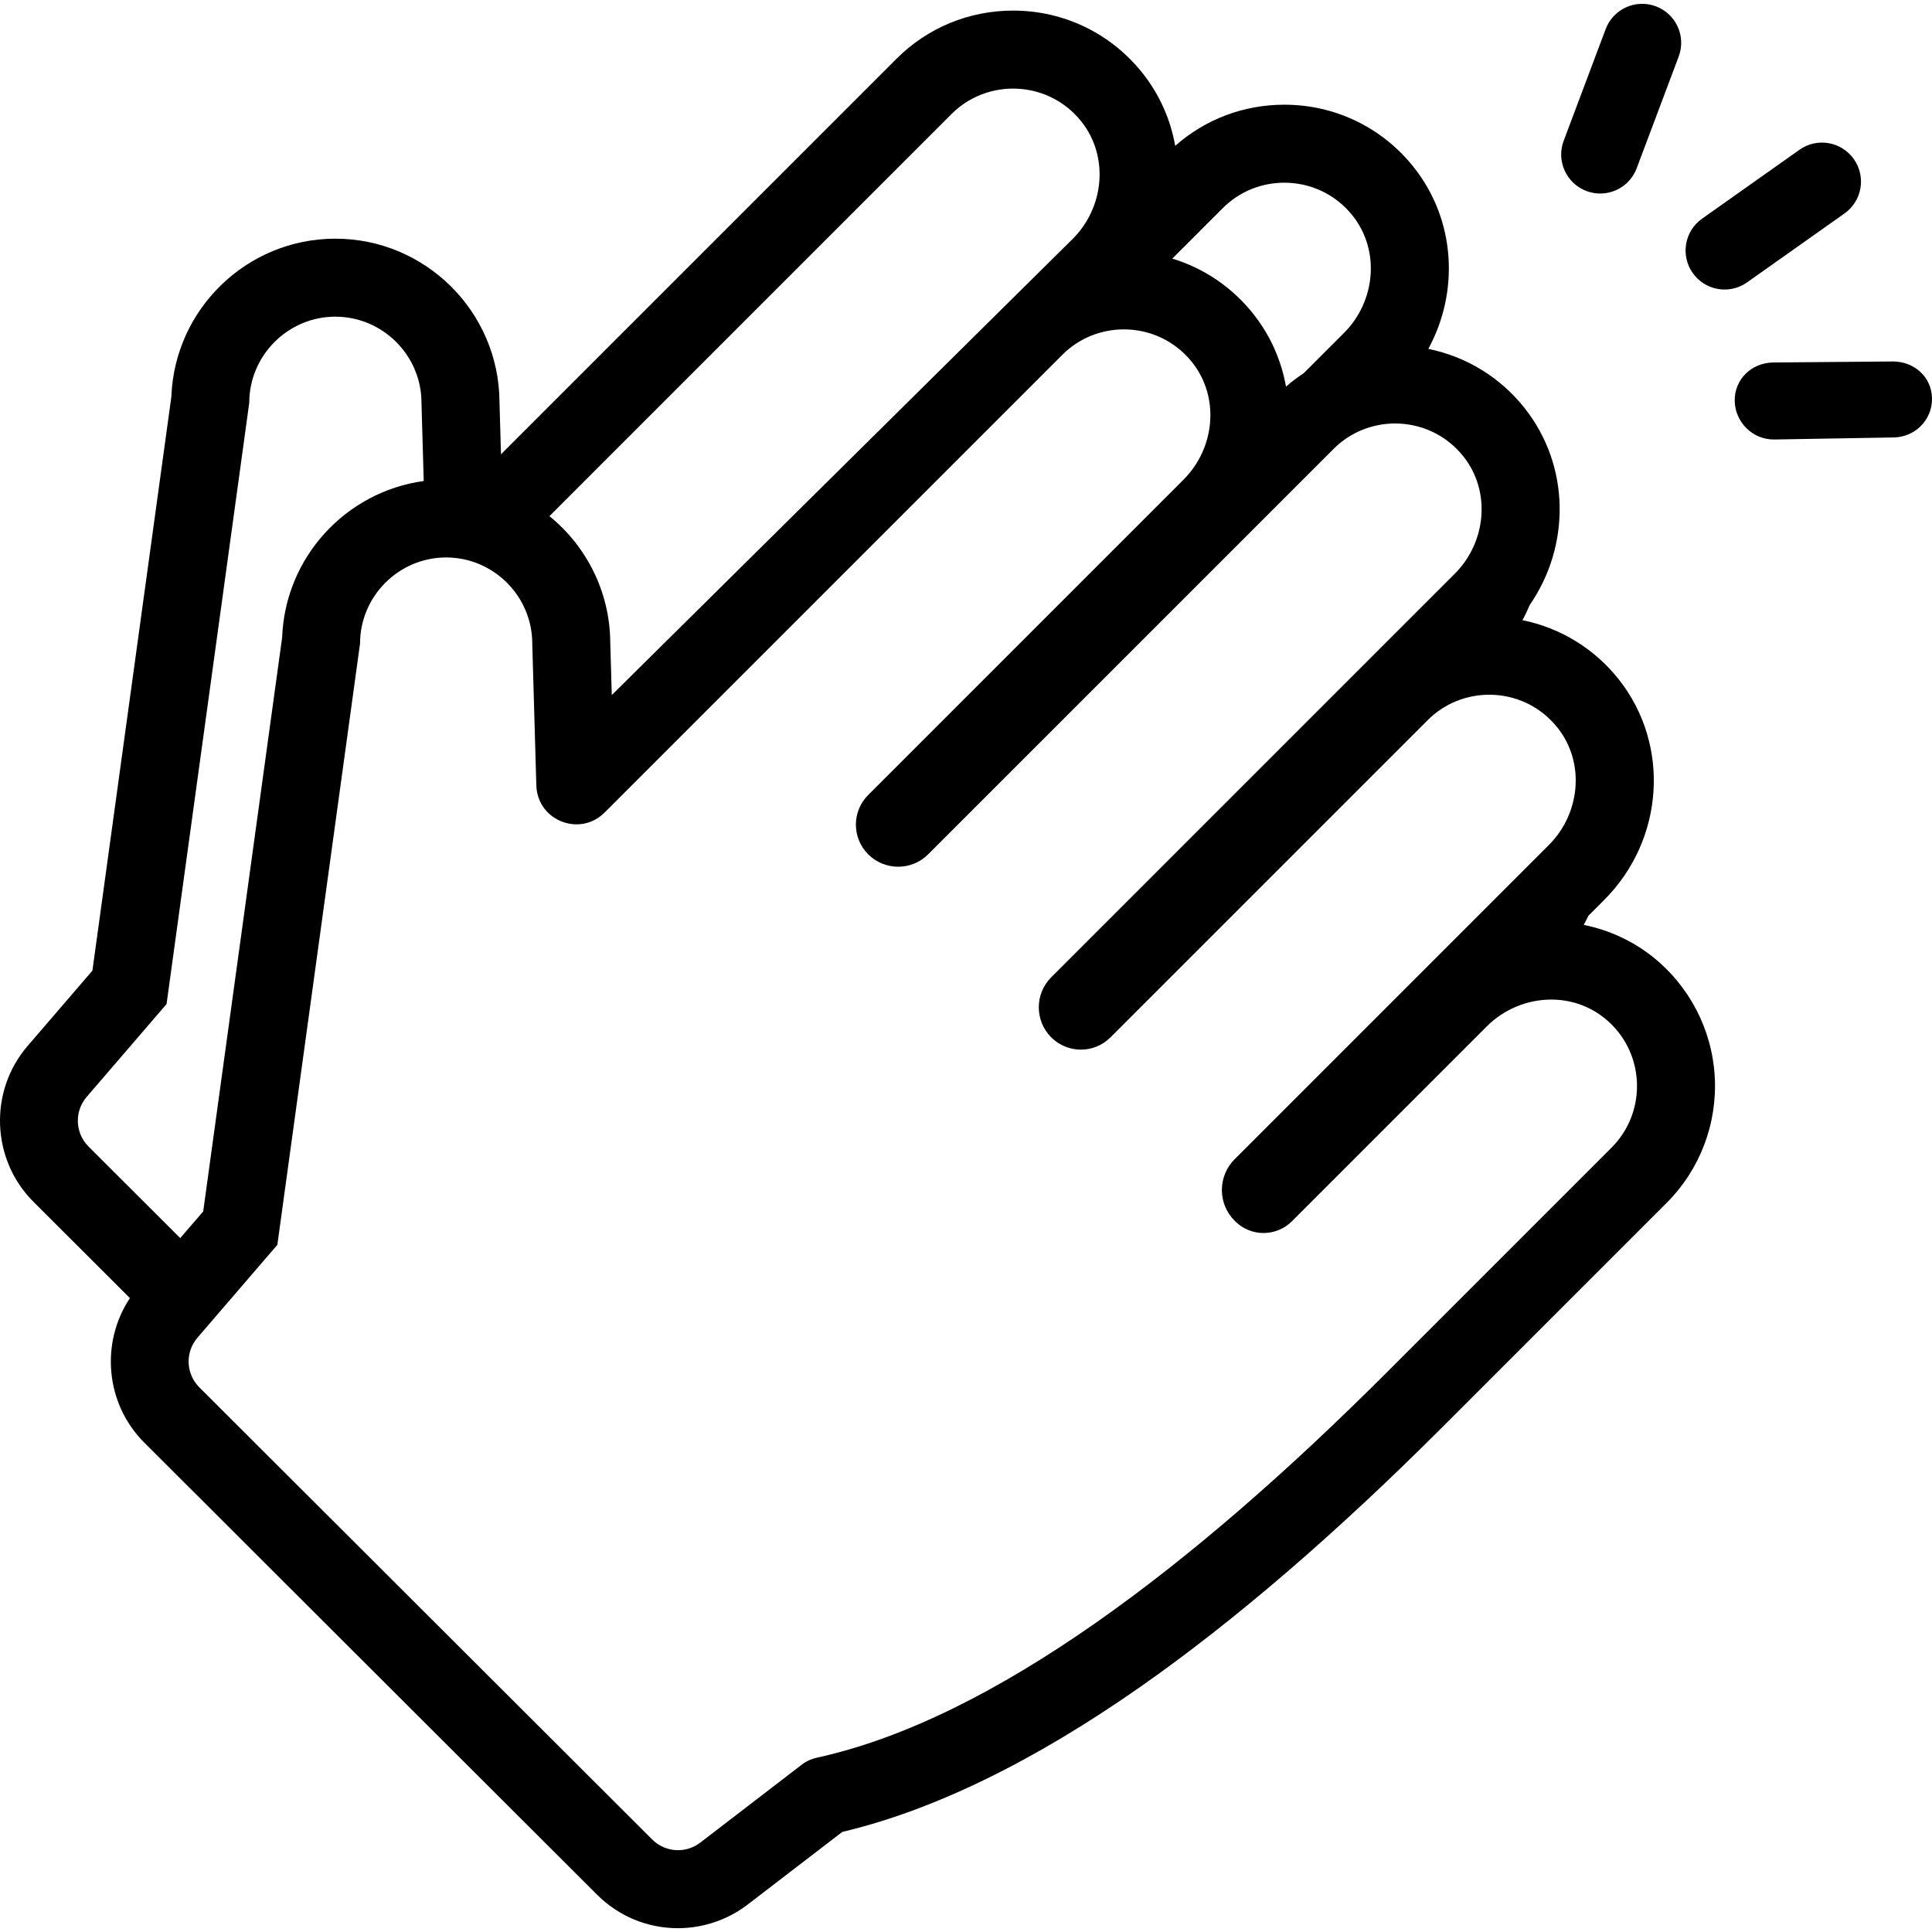
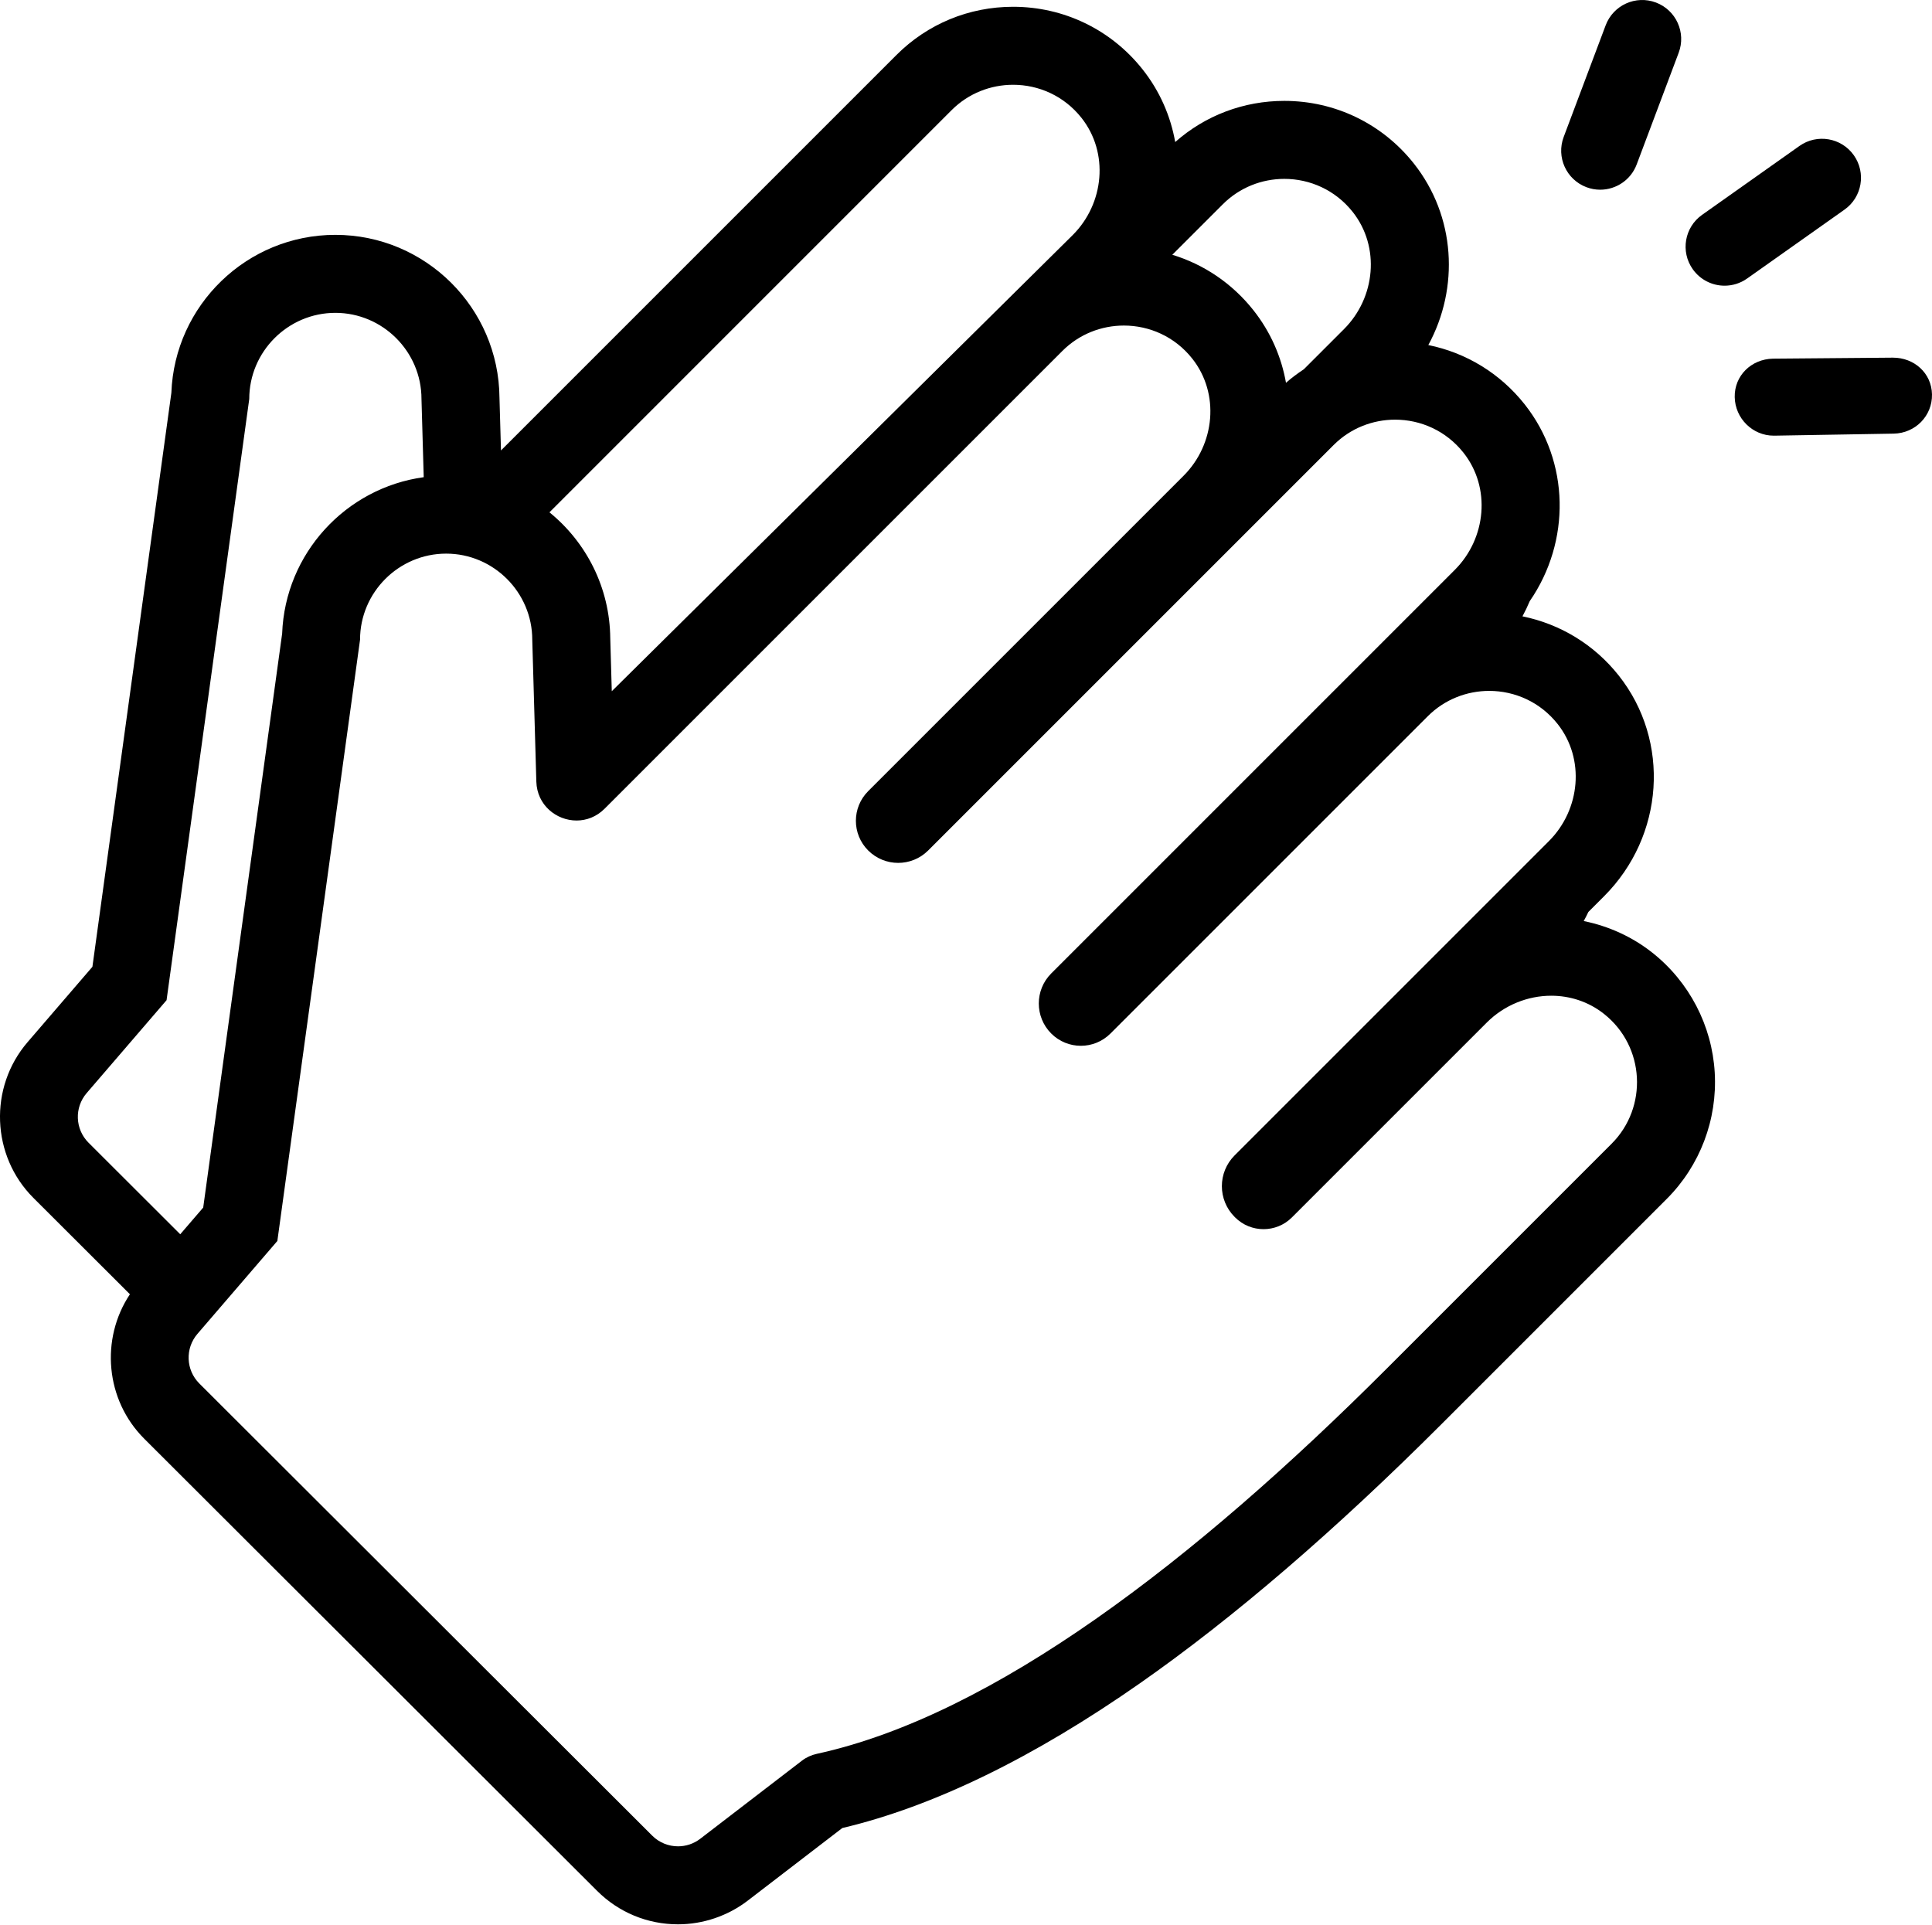
- <svg xmlns="http://www.w3.org/2000/svg" version="1.1" id="Capa_1" x="0px" y="0px" viewBox="0 0 297.221 297.221" style="enable-background:new 0 0 297.221 297.221;" xml:space="preserve">
+ <svg xmlns="http://www.w3.org/2000/svg" version="1.1" id="clapIcon" x="0px" y="0px" width="480.001px" height="478.105px" viewBox="-0.001 80.948 480.001 478.105" style="enable-background:new -0.001 80.948 480.001 478.105;" xml:space="preserve">
  <g>
-     <path d="M283.762,32.835c2.705-1.913,3.346-5.658,1.432-8.363c-1.914-2.705-5.657-3.347-8.363-1.432l-14.984,10.602   c-2.705,1.913-3.346,5.658-1.432,8.363c1.169,1.652,3.022,2.535,4.902,2.535c1.198,0,2.408-0.358,3.461-1.104L283.762,32.835z" />
-     <path d="M244.064,29.387c0.695,0.262,1.409,0.386,2.11,0.386c2.428,0,4.713-1.484,5.617-3.891l6.46-17.182   c1.166-3.101-0.403-6.561-3.505-7.727c-3.101-1.167-6.562,0.404-7.728,3.505l-6.46,17.182   C239.393,24.761,240.962,28.221,244.064,29.387z" />
-     <path d="M291.223,55.611c-0.041,0-0.082,0-0.124,0l-18.351,0.154c-3.313,0.067-5.944,2.605-5.877,5.918   c0.066,3.271,2.739,5.928,5.997,5.928c0.041,0,0.082,0,0.124,0l18.351-0.313c3.313-0.068,5.944-2.732,5.877-6.045   C297.154,57.982,294.481,55.611,291.223,55.611z" />
-     <path d="M254.2,147.154c-3.073-2.433-6.711-4.089-10.557-4.867c0.254-0.46,0.491-0.928,0.715-1.403l2.408-2.408   c9.274-9.275,10.248-23.874,2.264-33.961c-3.769-4.761-9.001-7.925-14.812-9.106c0.415-0.764,0.783-1.545,1.117-2.338   c6.316-9.149,6.213-21.445-0.782-30.283c-3.77-4.764-9.004-7.938-14.818-9.117c4.8-8.826,4.187-19.826-2.225-27.925   c-4.848-6.125-12.109-9.639-19.923-9.639c-6.257,0-12.16,2.236-16.792,6.33c-0.701-3.979-2.363-7.822-5.012-11.169   c-4.849-6.125-12.11-9.638-19.924-9.639l0,0c-6.79,0-13.164,2.635-17.947,7.418l-60.84,60.84l-0.232-8.12   c-0.107-13.83-11.392-25.049-25.247-25.049c-13.604,0-24.729,10.815-25.229,24.298l-12.146,88.306l-9.983,11.604   c-5.983,6.957-5.582,17.481,0.915,23.962L19.987,199.7c-4.574,6.881-3.773,16.266,2.206,22.23l69.667,69.557   c3.329,3.321,7.748,5.148,12.446,5.148c3.857,0,7.668-1.295,10.729-3.645l14.544-11.168c13.991-3.305,29.416-10.813,45.874-22.33   c14.371-10.058,29.962-23.46,46.337-39.836l34.631-34.631c5.107-5.107,7.795-12.188,7.375-19.427   C263.376,158.371,259.879,151.649,254.2,147.154z M188.124,32.009c2.603-2.602,6.032-3.903,9.462-3.903   c3.915,0,7.831,1.695,10.515,5.086c4.256,5.377,3.51,13.18-1.339,18.028l-6.177,6.176c-0.952,0.635-1.879,1.314-2.747,2.083   c-0.701-3.98-2.364-7.823-5.013-11.169c-3.257-4.114-7.604-7.043-12.475-8.527L188.124,32.009z M146.397,17.532   c2.602-2.602,6.032-3.903,9.462-3.903c3.916,0.001,7.831,1.696,10.515,5.087c4.256,5.377,3.51,13.179-1.339,18.027l-70.919,70.186   l-0.233-8.119c-0.061-7.825-3.7-14.812-9.356-19.405L146.397,17.532z M13.624,176.391c-2.082-2.078-2.209-5.41-0.291-7.64   l12.281-14.277c0.006-0.007,0.011-0.017,0.012-0.026l12.72-92.483c0-7.286,5.961-13.247,13.247-13.247   c7.286,0,13.248,5.961,13.248,13.247L65.186,74c-11.988,1.646-21.322,11.733-21.78,24.057l-12.145,88.307l-3.533,4.108   L13.624,176.391z M247.935,176.539l-34.63,34.631c-29.577,29.577-60.494,53.318-87.653,59.237   c-0.825,0.181-1.601,0.528-2.271,1.043l-15.655,12.022c-1.014,0.779-2.219,1.162-3.419,1.162c-1.443,0-2.88-0.555-3.968-1.641   l-69.671-69.56c-2.083-2.077-2.21-5.409-0.291-7.64l12.28-14.276c0.007-0.008,0.011-0.017,0.013-0.026l12.719-92.483   c0-7.286,5.962-13.248,13.248-13.248c7.286,0,13.247,5.962,13.247,13.248l0.626,21.824c0.104,3.626,3.087,5.987,6.191,5.987   c1.514,0,3.058-0.563,4.309-1.813l70.431-70.431c2.603-2.603,6.031-3.903,9.462-3.903c3.915,0,7.831,1.695,10.515,5.086   c4.256,5.377,3.509,13.18-1.34,18.028l-48.518,48.518c-2.519,2.52-2.519,6.603,0,9.121l0,0c1.275,1.275,2.946,1.913,4.617,1.913   s3.343-0.638,4.617-1.913l62.374-62.373c2.602-2.603,6.031-3.903,9.462-3.903c3.915,0.001,7.831,1.696,10.515,5.087   c4.256,5.376,3.509,13.179-1.34,18.027l-62.081,62.081c-2.553,2.554-2.553,6.692,0,9.246c1.258,1.258,2.906,1.887,4.556,1.887   c1.648,0,3.297-0.629,4.555-1.887l48.811-48.81c2.603-2.603,6.032-3.903,9.462-3.903c3.915,0,7.831,1.695,10.515,5.087   c4.256,5.376,3.509,13.179-1.34,18.027l-48.349,48.35c-2.612,2.611-2.612,6.847,0,9.458l0.078,0.079   c1.207,1.207,2.789,1.81,4.37,1.81c1.582,0,3.164-0.603,4.37-1.81l29.974-29.974c2.701-2.701,6.317-4.129,9.921-4.129   c2.867,0,5.726,0.904,8.107,2.789C253.114,161.598,253.508,170.967,247.935,176.539z" />
+     <path d="M458.265,133.027c4.368-3.089,5.403-9.138,2.313-13.506c-3.092-4.369-9.136-5.405-13.506-2.313l-24.199,17.122   c-4.368,3.089-5.403,9.137-2.313,13.506c1.888,2.668,4.881,4.094,7.917,4.094c1.935,0,3.889-0.578,5.589-1.783L458.265,133.027z" />
+     <path d="M394.153,127.459c1.123,0.423,2.275,0.623,3.408,0.623c3.921,0,7.611-2.396,9.071-6.284l10.433-27.748   c1.883-5.008-0.651-10.596-5.661-12.479c-5.008-1.885-10.597,0.652-12.48,5.661l-10.433,27.748   C386.61,119.988,389.144,125.576,394.153,127.459z" />
+     <path d="M470.313,169.81c-0.066,0-0.133,0-0.2,0l-29.637,0.249c-5.35,0.108-9.599,4.207-9.49,9.558   c0.106,5.282,4.423,9.573,9.685,9.573c0.066,0,0.133,0,0.2,0l29.636-0.505c5.351-0.11,9.6-4.412,9.491-9.763   C479.892,173.639,475.575,169.81,470.313,169.81z" />
  </g>
-   <g>
- </g>
-   <g>
- </g>
-   <g>
- </g>
-   <g>
- </g>
-   <g>
- </g>
-   <g>
- </g>
-   <g>
- </g>
-   <g>
- </g>
-   <g>
- </g>
-   <g>
- </g>
-   <g>
- </g>
-   <g>
- </g>
-   <g>
- </g>
-   <g>
- </g>
-   <g>
- </g>
+   <path d="M410.522,317.648c-4.963-3.929-10.838-6.604-17.049-7.86c0.41-0.743,0.793-1.499,1.154-2.266l3.89-3.889  c14.977-14.979,16.55-38.556,3.656-54.846c-6.087-7.689-14.537-12.799-23.921-14.706c0.67-1.234,1.265-2.495,1.804-3.775  c10.2-14.775,10.033-34.633-1.263-48.906c-6.089-7.693-14.541-12.819-23.931-14.723c7.752-14.254,6.762-32.019-3.594-45.098  c-7.829-9.892-19.555-15.566-32.175-15.566c-10.104,0-19.638,3.611-27.118,10.223c-1.132-6.426-3.816-12.632-8.094-18.038  c-7.831-9.892-19.558-15.565-32.177-15.566l0,0c-10.966,0-21.259,4.255-28.984,11.979l-98.254,98.254l-0.375-13.114  c-0.173-22.334-18.398-40.453-40.773-40.453c-21.97,0-39.937,17.466-40.744,39.241l-19.615,142.61l-16.122,18.74  c-9.662,11.236-9.015,28.231,1.478,38.698l23.961,23.921c-7.387,11.112-6.093,26.269,3.563,35.9L148.35,550.74  c5.376,5.363,12.513,8.313,20.1,8.313c6.229,0,12.383-2.092,17.327-5.887l23.488-18.036c22.595-5.337,47.506-17.462,74.085-36.062  c23.209-16.243,48.388-37.887,74.832-64.334l55.928-55.927c8.248-8.248,12.589-19.684,11.91-31.375  C425.342,335.763,419.694,324.907,410.522,317.648z M303.813,131.693c4.204-4.202,9.741-6.303,15.281-6.303  c6.322,0,12.646,2.737,16.981,8.213c6.873,8.684,5.668,21.285-2.163,29.115l-9.976,9.974c-1.537,1.025-3.034,2.122-4.437,3.364  c-1.132-6.427-3.817-12.634-8.096-18.038c-5.26-6.644-12.279-11.374-20.146-13.771L303.813,131.693z M236.425,108.313  c4.202-4.202,9.741-6.303,15.281-6.303c6.324,0.001,12.646,2.739,16.981,8.215c6.873,8.684,5.668,21.284-2.162,29.113  L151.994,252.686l-0.376-13.112c-0.099-12.637-5.975-23.921-15.109-31.338L236.425,108.313z M22.002,364.864  c-3.363-3.356-3.568-8.737-0.47-12.339l19.833-23.057c0.01-0.011,0.018-0.027,0.019-0.041l20.542-149.357  c0-11.767,9.627-21.393,21.394-21.393s21.395,9.626,21.395,21.393l0.557,19.436c-19.36,2.658-34.435,18.949-35.174,38.851  L50.485,380.971l-5.706,6.634L22.002,364.864z M400.405,365.104l-55.927,55.928c-47.766,47.766-97.695,86.106-141.556,95.665  c-1.332,0.292-2.585,0.853-3.667,1.685l-25.282,19.415c-1.638,1.258-3.583,1.877-5.521,1.877c-2.331,0-4.651-0.896-6.408-2.65  L49.527,424.686c-3.364-3.354-3.569-8.735-0.47-12.338l19.832-23.056c0.012-0.013,0.018-0.027,0.021-0.042l20.541-149.356  c0-11.767,9.628-21.395,21.395-21.395s21.393,9.628,21.393,21.395l1.011,35.245c0.168,5.856,4.985,9.669,9.998,9.669  c2.445,0,4.938-0.909,6.959-2.928l113.744-113.744c4.203-4.204,9.739-6.303,15.28-6.303c6.323,0,12.646,2.737,16.981,8.214  c6.873,8.684,5.666,21.285-2.164,29.114l-78.355,78.355c-4.068,4.07-4.068,10.664,0,14.73l0,0c2.059,2.059,4.758,3.089,7.457,3.089  s5.399-1.03,7.456-3.089l100.731-100.73c4.202-4.204,9.74-6.303,15.281-6.303c6.322,0.002,12.646,2.739,16.981,8.215  c6.873,8.682,5.667,21.284-2.164,29.113L261.178,322.799c-4.123,4.125-4.123,10.809,0,14.933c2.031,2.032,4.693,3.048,7.357,3.048  c2.662,0,5.324-1.016,7.356-3.048l78.828-78.826c4.203-4.204,9.741-6.303,15.28-6.303c6.323,0,12.647,2.737,16.981,8.215  c6.873,8.682,5.667,21.284-2.164,29.113l-78.081,78.083c-4.219,4.217-4.219,11.058,0,15.273l0.125,0.129  c1.95,1.949,4.505,2.922,7.058,2.922c2.555,0,5.11-0.973,7.058-2.922l48.407-48.407c4.361-4.362,10.201-6.669,16.021-6.669  c4.63,0,9.247,1.461,13.093,4.505C408.769,340.975,409.405,356.105,400.405,365.104z" />
</svg>
